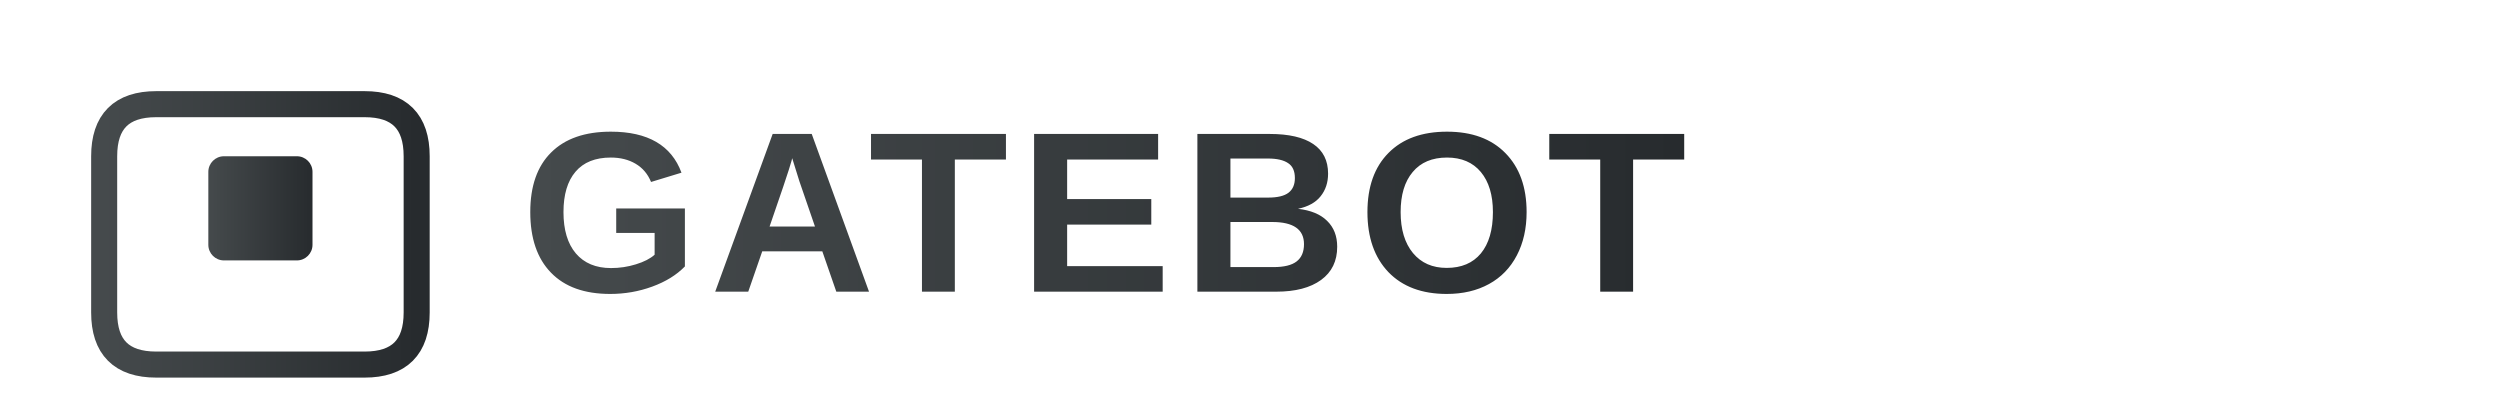
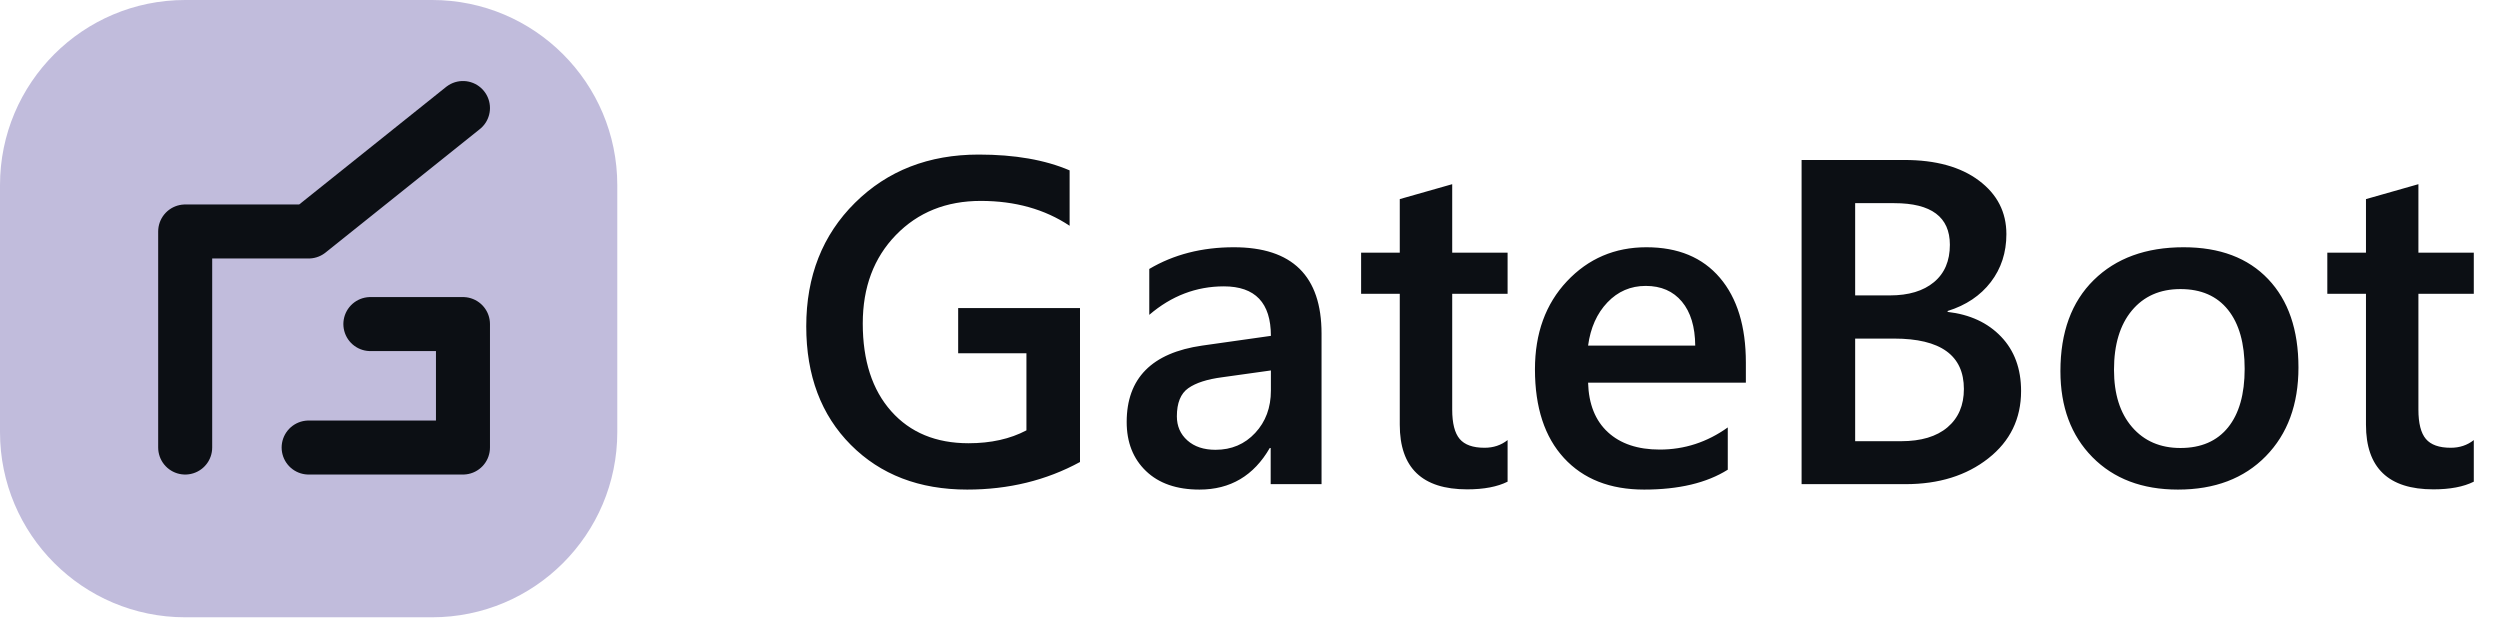
- <svg xmlns="http://www.w3.org/2000/svg" width="240" height="40" viewBox="0 0 240 40">
-   <defs>
-     <linearGradient id="grad1" x1="0%" y1="0%" x2="100%" y2="0%">
-       <stop offset="0%" style="stop-color:#454a4c;stop-opacity:1" />
-       <stop offset="100%" style="stop-color:#272b2e;stop-opacity:1" />
-     </linearGradient>
-   </defs>
-   <path d="M10 25 L10 15 Q10 10 15 10 L35 10 Q40 10 40 15 L40 30 Q40 35 35 35 L15 35 Q10 35 10 30 Z" fill="none" stroke="url(#grad1)" stroke-width="2.5" stroke-linecap="round" stroke-linejoin="round" />
-   <rect x="20" y="15" width="10" height="10" fill="url(#grad1)" rx="1.5" />
-   <text x="50" y="28" font-family="Arial, sans-serif" font-size="22" font-weight="700" fill="url(#grad1)" letter-spacing="1">
-     GATEBOT
-   </text>
+ <svg xmlns="http://www.w3.org/2000/svg" viewBox="0 0 162 40" role="img" aria-label="GateBot">
+   <rect width="40" height="40" rx="12" fill="#C1BCDC" />
+   <path d="M12 29V15h8m0 0L30 7M20 29h10v-8h-6" fill="none" stroke="#0C0F14" stroke-width="3.5" stroke-linecap="round" stroke-linejoin="round" />
+   <path transform="translate(51 -1)" d="M31.354,25.005L28.205,25.445C27.228,25.572 26.493,25.808 26,26.155 25.507,26.502 25.261,27.11 25.261,27.979 25.261,28.614 25.488,29.134 25.942,29.539 26.396,29.944 27.004,30.147 27.765,30.147 28.801,30.147 29.658,29.783 30.336,29.055 31.015,28.328 31.354,27.412 31.354,26.309L31.354,25.005z M69.214,22.94L69.214,29.59 72.188,29.59C73.487,29.59 74.49,29.29 75.198,28.689 75.906,28.089 76.26,27.261 76.26,26.206 76.26,24.029 74.752,22.94 71.734,22.94L69.214,22.94z M90.293,19.732C88.965,19.732 87.916,20.196 87.144,21.123 86.373,22.051 85.987,23.33 85.987,24.961 85.987,26.533 86.377,27.771 87.159,28.675 87.94,29.578 88.985,30.03 90.293,30.03 91.631,30.03 92.659,29.585 93.377,28.697 94.095,27.808 94.454,26.543 94.454,24.903 94.454,23.252 94.095,21.978 93.377,21.079 92.659,20.181 91.631,19.732 90.293,19.732z M55.643,19.527C54.666,19.527 53.839,19.883 53.16,20.596 52.481,21.309 52.064,22.241 51.908,23.394L58.851,23.394C58.841,22.173 58.553,21.223 57.987,20.545 57.42,19.866 56.639,19.527 55.643,19.527z M90.499,17.022C92.842,17.022 94.668,17.71 95.977,19.087 97.286,20.464 97.94,22.373 97.94,24.815 97.94,27.207 97.234,29.124 95.823,30.564 94.412,32.005 92.515,32.725 90.132,32.725 87.818,32.725 85.97,32.024 84.588,30.623 83.206,29.221 82.515,27.364 82.515,25.049 82.515,22.53 83.235,20.562 84.676,19.146 86.116,17.73 88.057,17.022 90.499,17.022z M55.687,17.022C57.738,17.022 59.324,17.681 60.448,18.999 61.571,20.318 62.132,22.149 62.132,24.492L62.132,25.796 51.908,25.796C51.947,27.183 52.374,28.252 53.189,29.004 54.005,29.756 55.125,30.132 56.551,30.132 58.153,30.132 59.622,29.654 60.96,28.697L60.96,31.436C59.593,32.295 57.786,32.725 55.54,32.725 53.333,32.725 51.602,32.044 50.347,30.681 49.093,29.319 48.465,27.403 48.465,24.932 48.465,22.598 49.156,20.696 50.538,19.226 51.92,17.757 53.636,17.022 55.687,17.022z M28.952,17.022C32.741,17.022,34.636,18.887,34.636,22.617L34.636,32.373 31.34,32.373 31.34,30.03 31.281,30.03C30.246,31.826 28.727,32.725 26.725,32.725 25.251,32.725 24.096,32.325 23.261,31.524 22.426,30.723 22.009,29.663 22.009,28.345 22.009,25.513 23.639,23.863 26.901,23.394L31.354,22.764C31.354,20.625 30.339,19.556 28.307,19.556 26.52,19.556 24.909,20.171 23.473,21.402L23.473,18.428C25.056,17.491,26.882,17.022,28.952,17.022z M69.214,14.165L69.214,20.142 71.47,20.142C72.681,20.142 73.631,19.856 74.319,19.285 75.008,18.714 75.352,17.906 75.352,16.861 75.352,15.064 74.151,14.165 71.749,14.165L69.214,14.165z M105.713,12.935L105.713,17.373 109.302,17.373 109.302,20.039 105.713,20.039 105.713,27.539C105.713,28.428 105.874,29.063 106.197,29.444 106.519,29.825 107.056,30.015 107.808,30.015 108.384,30.015 108.882,29.849 109.302,29.517L109.302,32.212C108.638,32.544 107.764,32.71 106.68,32.71 103.77,32.71 102.315,31.314 102.315,28.521L102.315,20.039 99.81,20.039 99.81,17.373 102.315,17.373 102.315,13.902 105.713,12.935z M43.103,12.935L43.103,17.373 46.692,17.373 46.692,20.039 43.103,20.039 43.103,27.539C43.103,28.428 43.264,29.063 43.587,29.444 43.909,29.825 44.446,30.015 45.198,30.015 45.774,30.015 46.272,29.849 46.692,29.517L46.692,32.212C46.028,32.544 45.154,32.71 44.07,32.71 41.16,32.71 39.705,31.314 39.705,28.521L39.705,20.039 37.2,20.039 37.2,17.373 39.705,17.373 39.705,13.902 43.103,12.935z M65.743,11.367L72.408,11.367C74.439,11.367 76.048,11.812 77.234,12.7 78.421,13.589 79.014,14.746 79.014,16.172 79.014,17.364 78.677,18.399 78.004,19.278 77.33,20.157 76.397,20.782 75.206,21.153L75.206,21.211C76.651,21.377 77.806,21.912 78.67,22.815 79.534,23.719 79.966,24.893 79.966,26.338 79.966,28.135 79.258,29.59 77.842,30.703 76.426,31.817 74.639,32.373 72.481,32.373L65.743,32.373 65.743,11.367z M12.422,11.016C14.756,11.016,16.719,11.358,18.311,12.041L18.311,15.63C16.699,14.556 14.78,14.019 12.554,14.019 10.317,14.019 8.484,14.756 7.053,16.231 5.623,17.705 4.907,19.615 4.907,21.958 4.907,24.37 5.522,26.267 6.753,27.649 7.983,29.031 9.653,29.722 11.763,29.722 13.208,29.722 14.458,29.444 15.513,28.887L15.513,23.892 11.089,23.892 11.089,20.962 18.984,20.962 18.984,30.938C16.797,32.129 14.36,32.725 11.675,32.725 8.569,32.725 6.055,31.758 4.131,29.825 2.207,27.891 1.245,25.332 1.245,22.149 1.245,18.897 2.297,16.228 4.402,14.143 6.506,12.058 9.18,11.016 12.422,11.016z" fill="#0C0F14" />
</svg>
